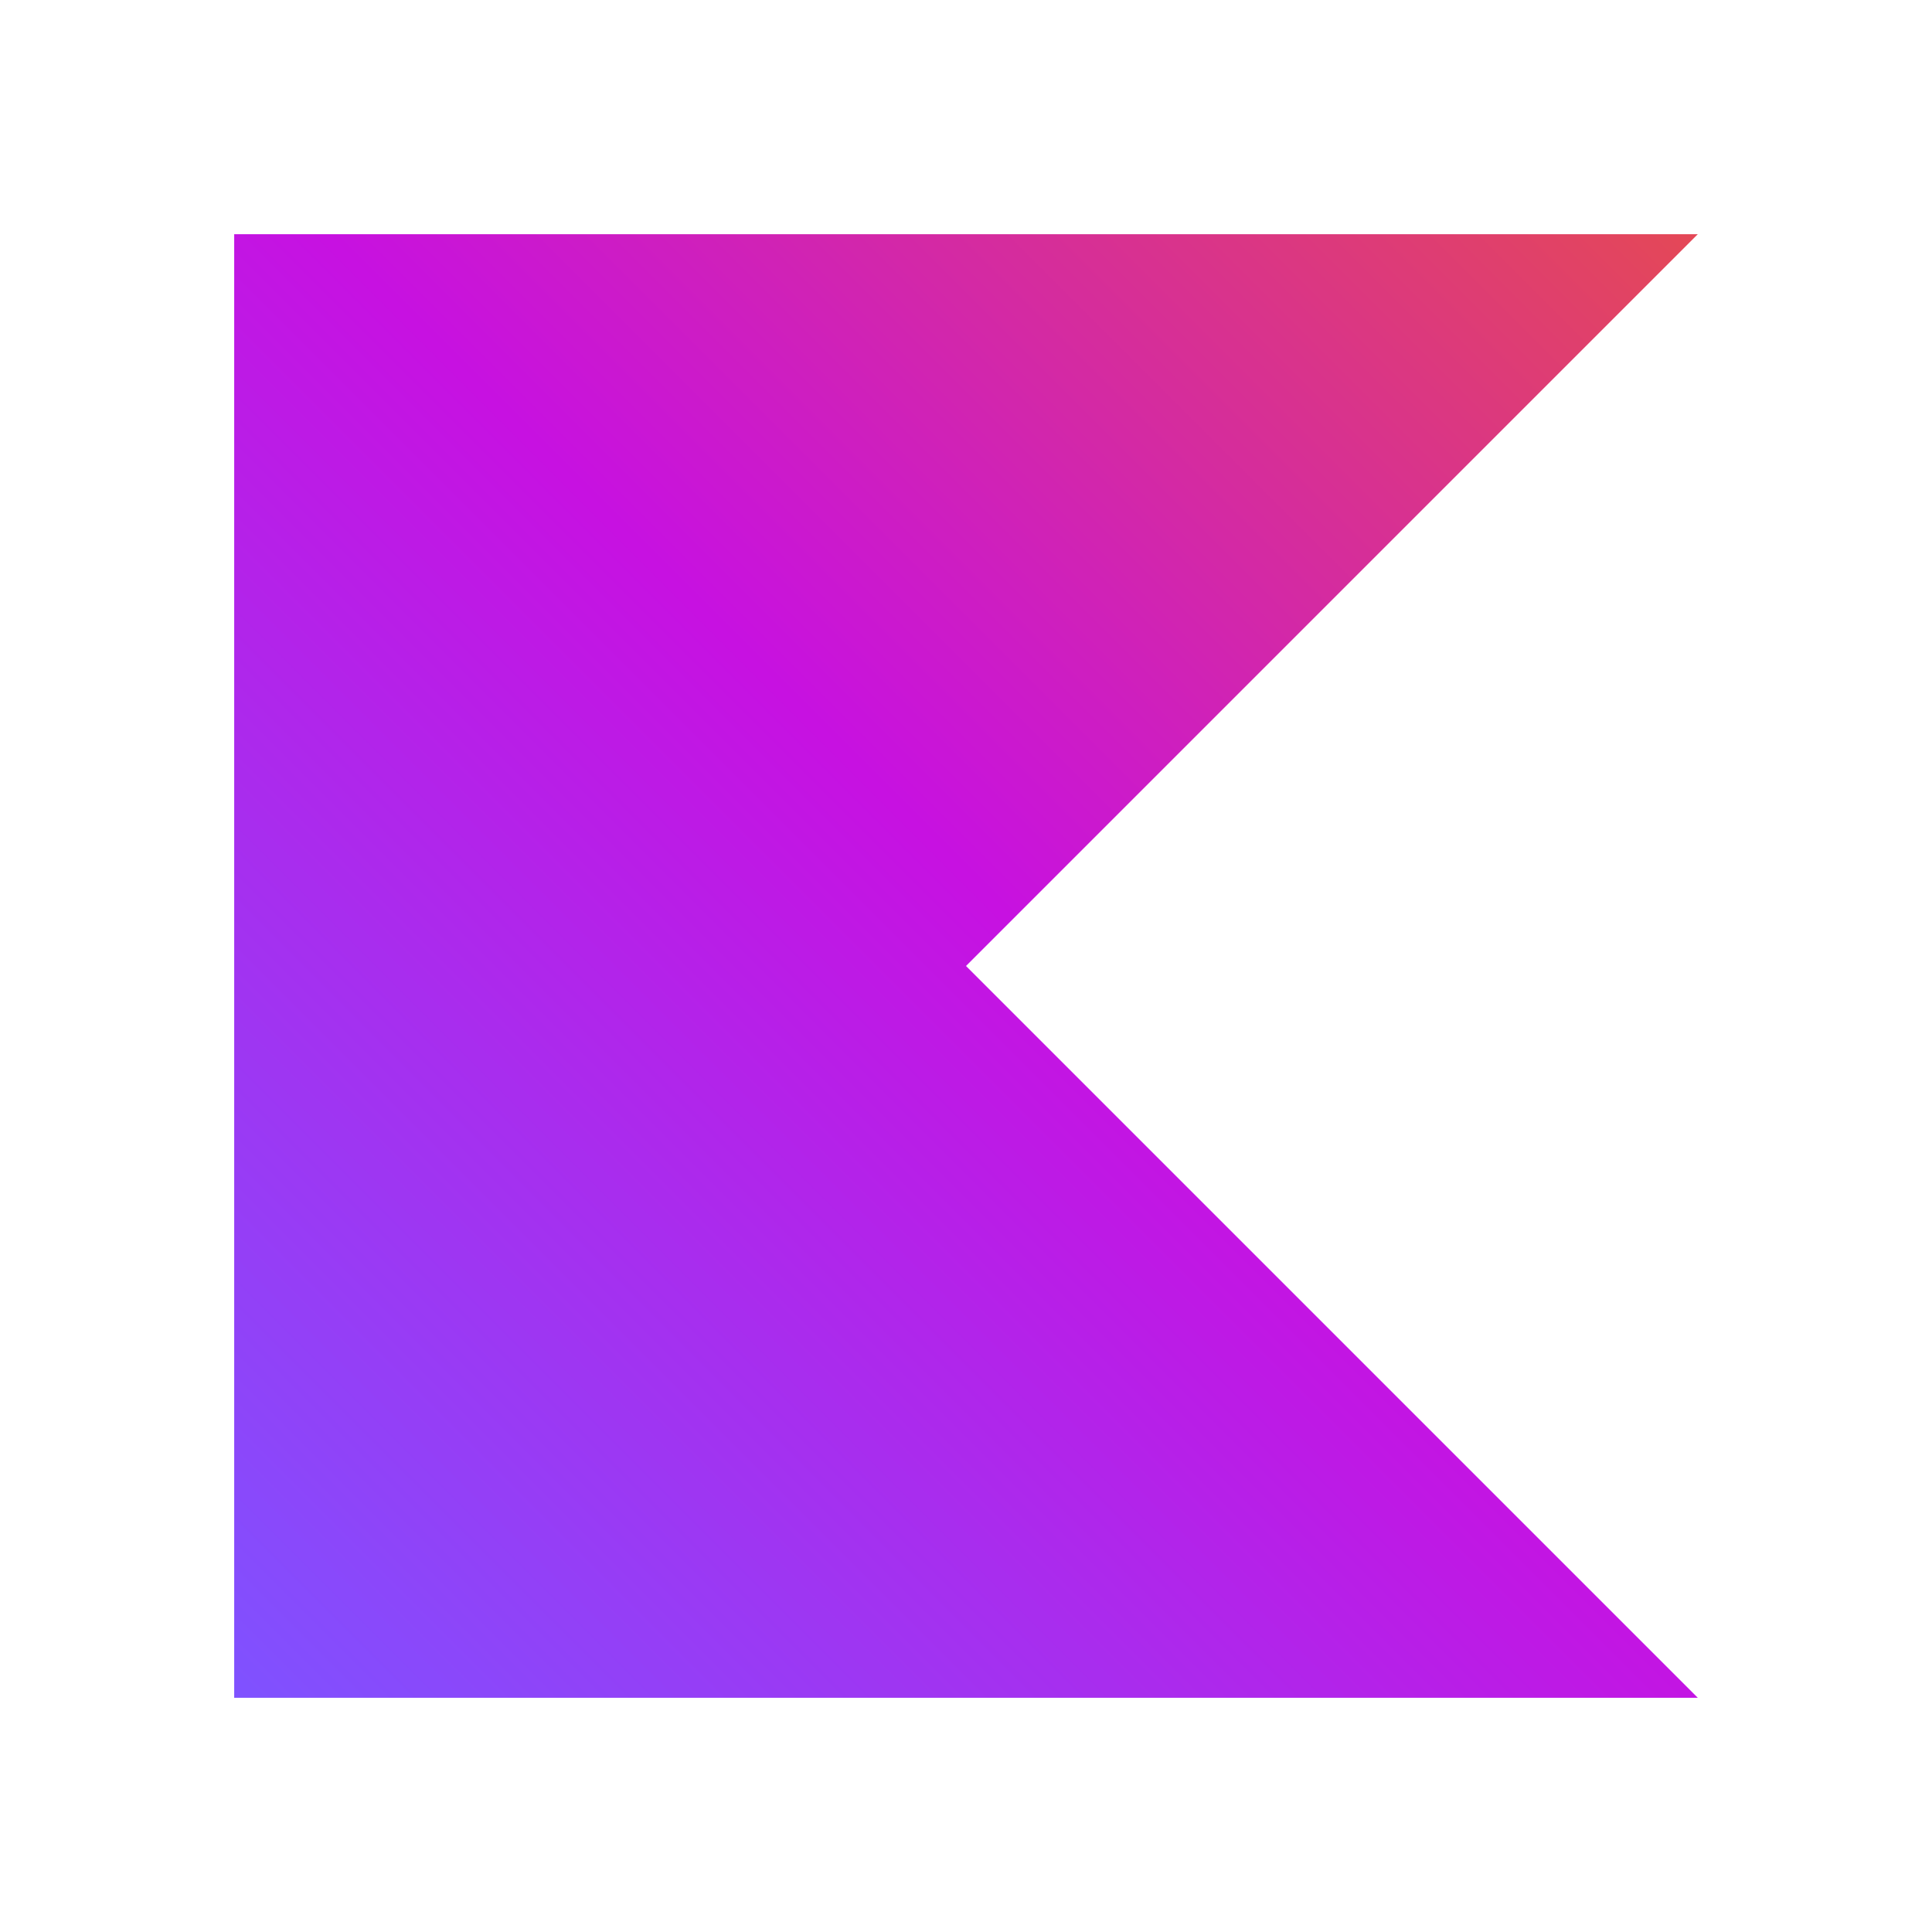
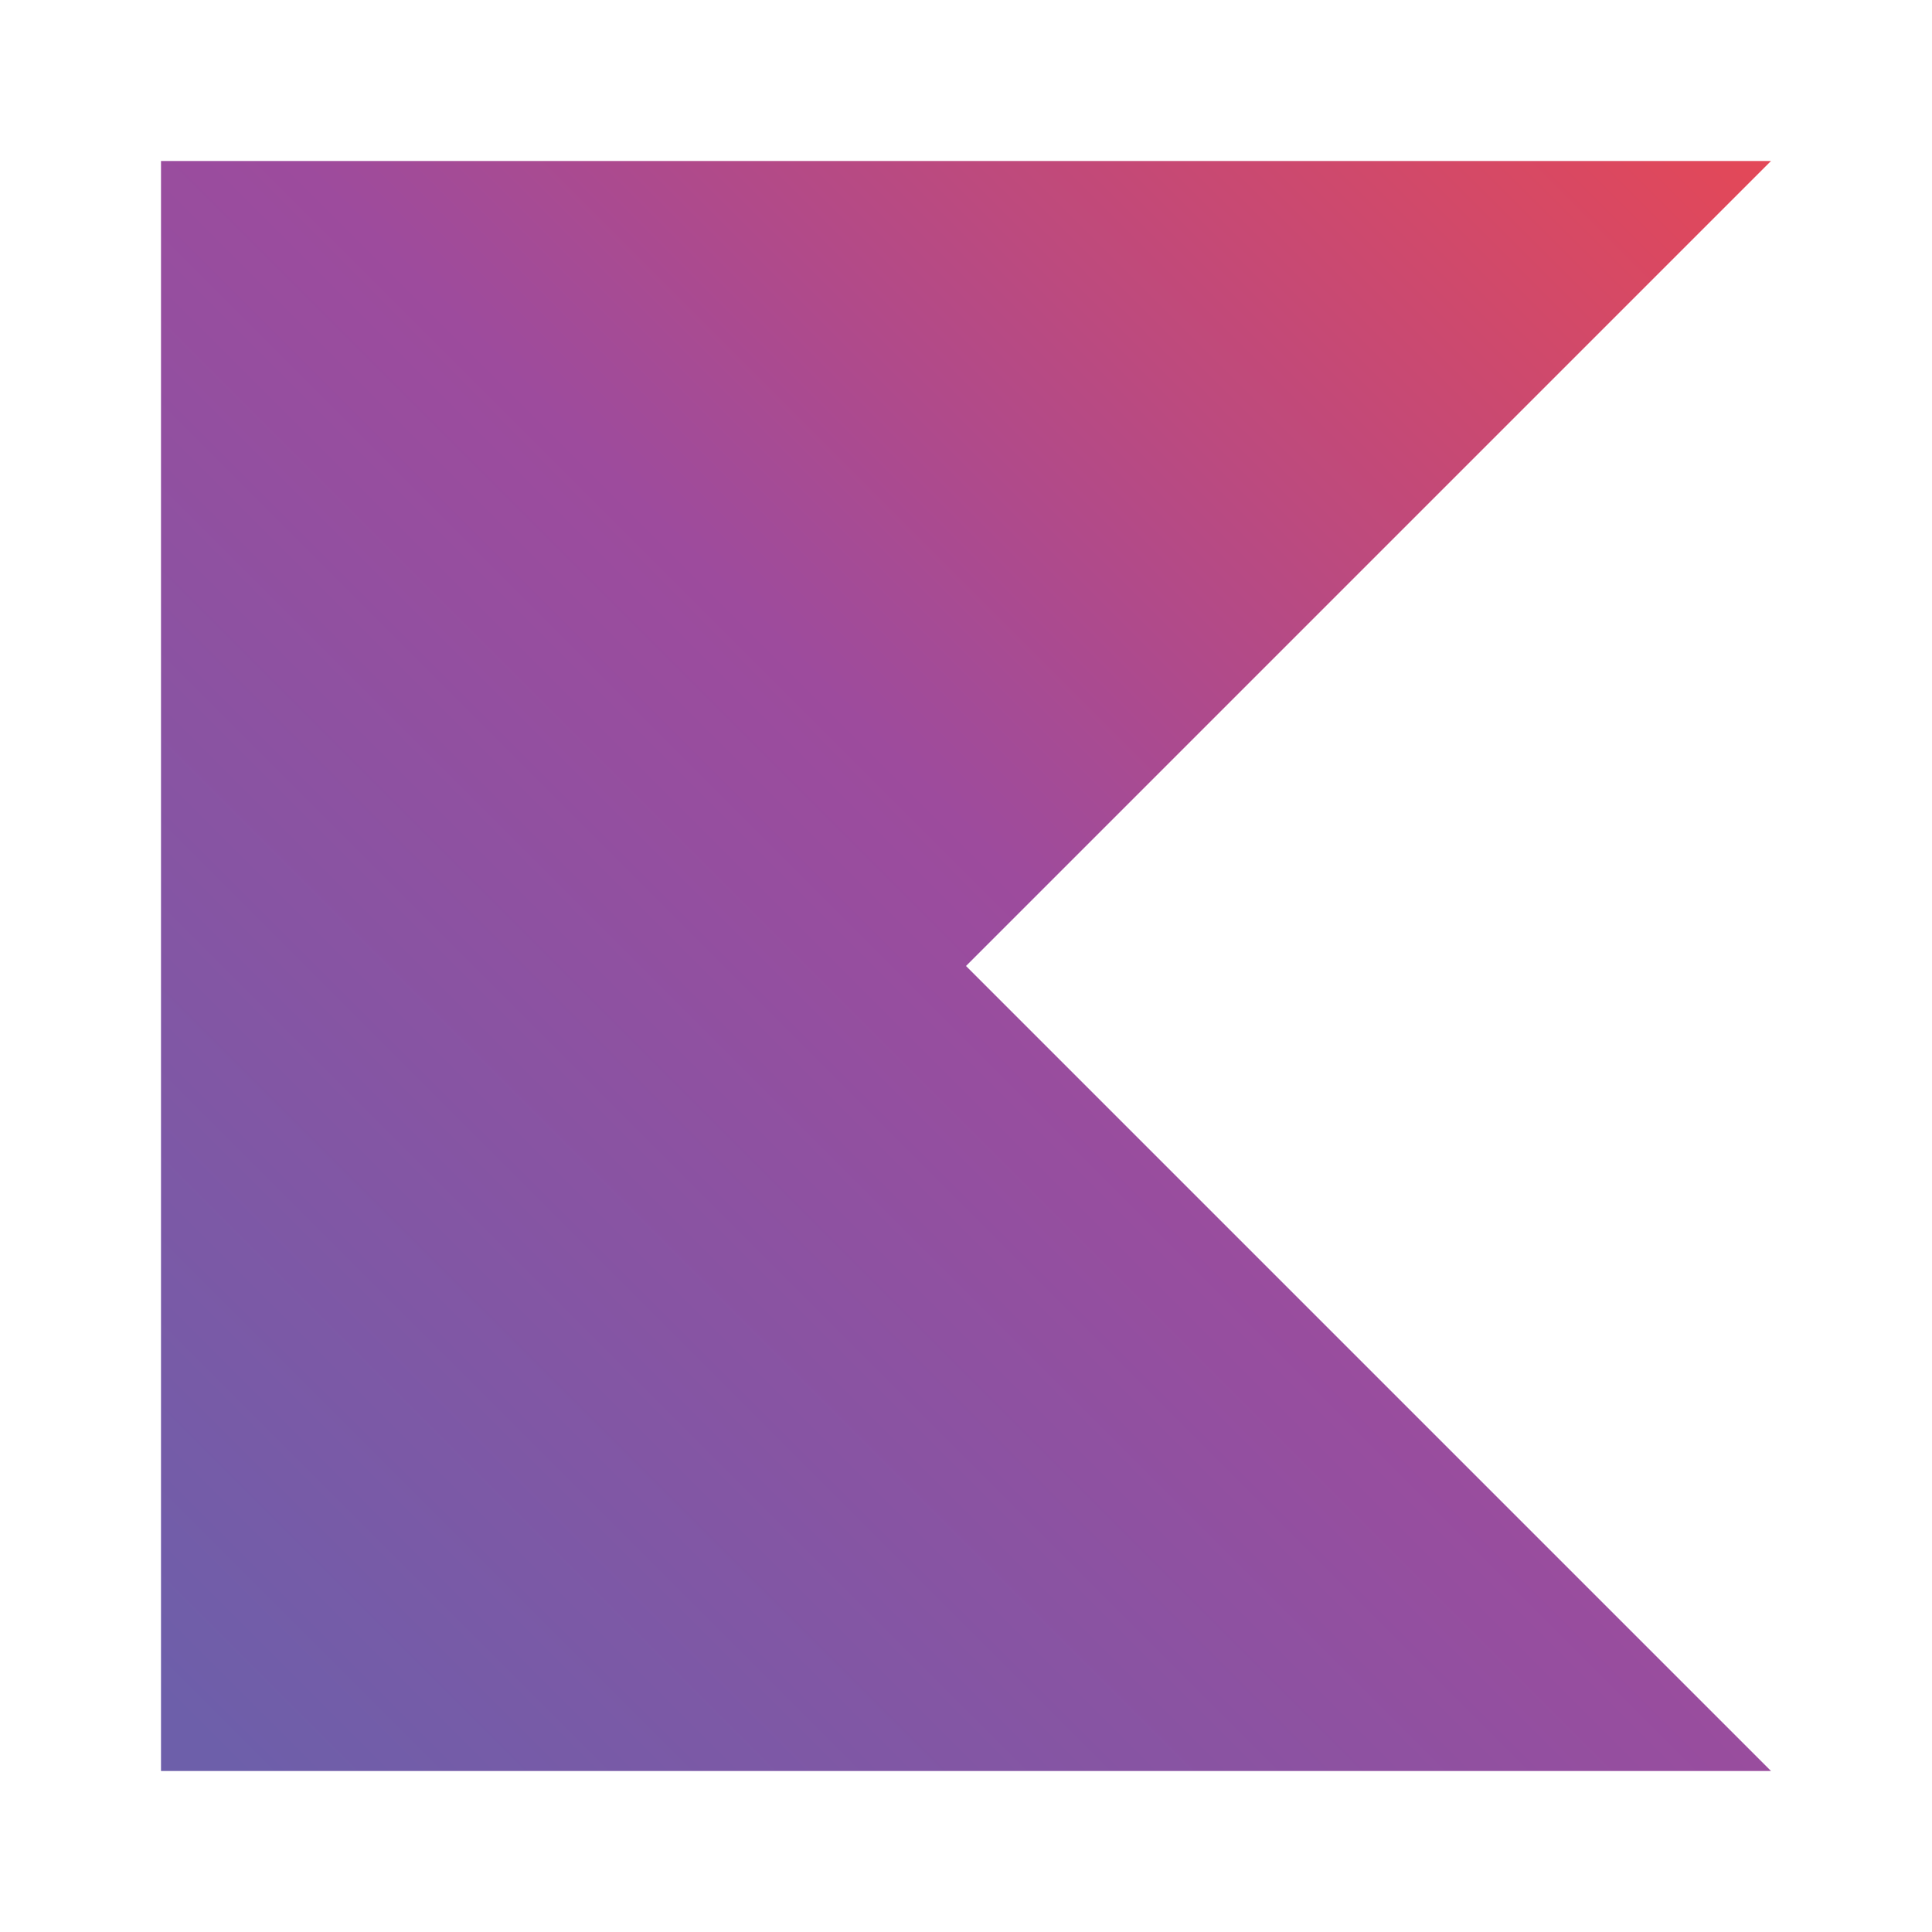
- <svg xmlns="http://www.w3.org/2000/svg" viewBox="0 0 128 128">
+ <svg xmlns="http://www.w3.org/2000/svg" id="Layer_1" viewBox="0 0 120 120">
  <defs>
-     <linearGradient id="a" x1="500.003" x2="-.097" y1="579.106" y2="1079.206" gradientTransform="translate(15.534 -96.774) scale(.1939)" gradientUnits="userSpaceOnUse">
-       <stop offset=".003" stop-color="#e44857" />
-       <stop offset=".469" stop-color="#c711e1" />
-       <stop offset="1" stop-color="#7f52ff" />
+     <style>.cls-1{fill:url(#linear-gradient);stroke-width:0px;}</style>
+     <linearGradient id="linear-gradient" x1="2042.74" y1="-2157.36" x2="1527.01" y2="-2673.09" gradientTransform="translate(-286.09 -408.31) scale(.19 -.19)" gradientUnits="userSpaceOnUse">
+       <stop offset="0" stop-color="#e44857" />
+       <stop offset=".47" stop-color="#9d4b9d" />
+       <stop offset="1" stop-color="#6d5faa" />
    </linearGradient>
  </defs>
-   <path fill="url(#a)" d="M112.484 112.484H15.516V15.516h96.968L64 64Zm0 0" />
+   <path class="cls-1" d="M110,110H10V10h100l-50,50,50,50Z" />
</svg>
